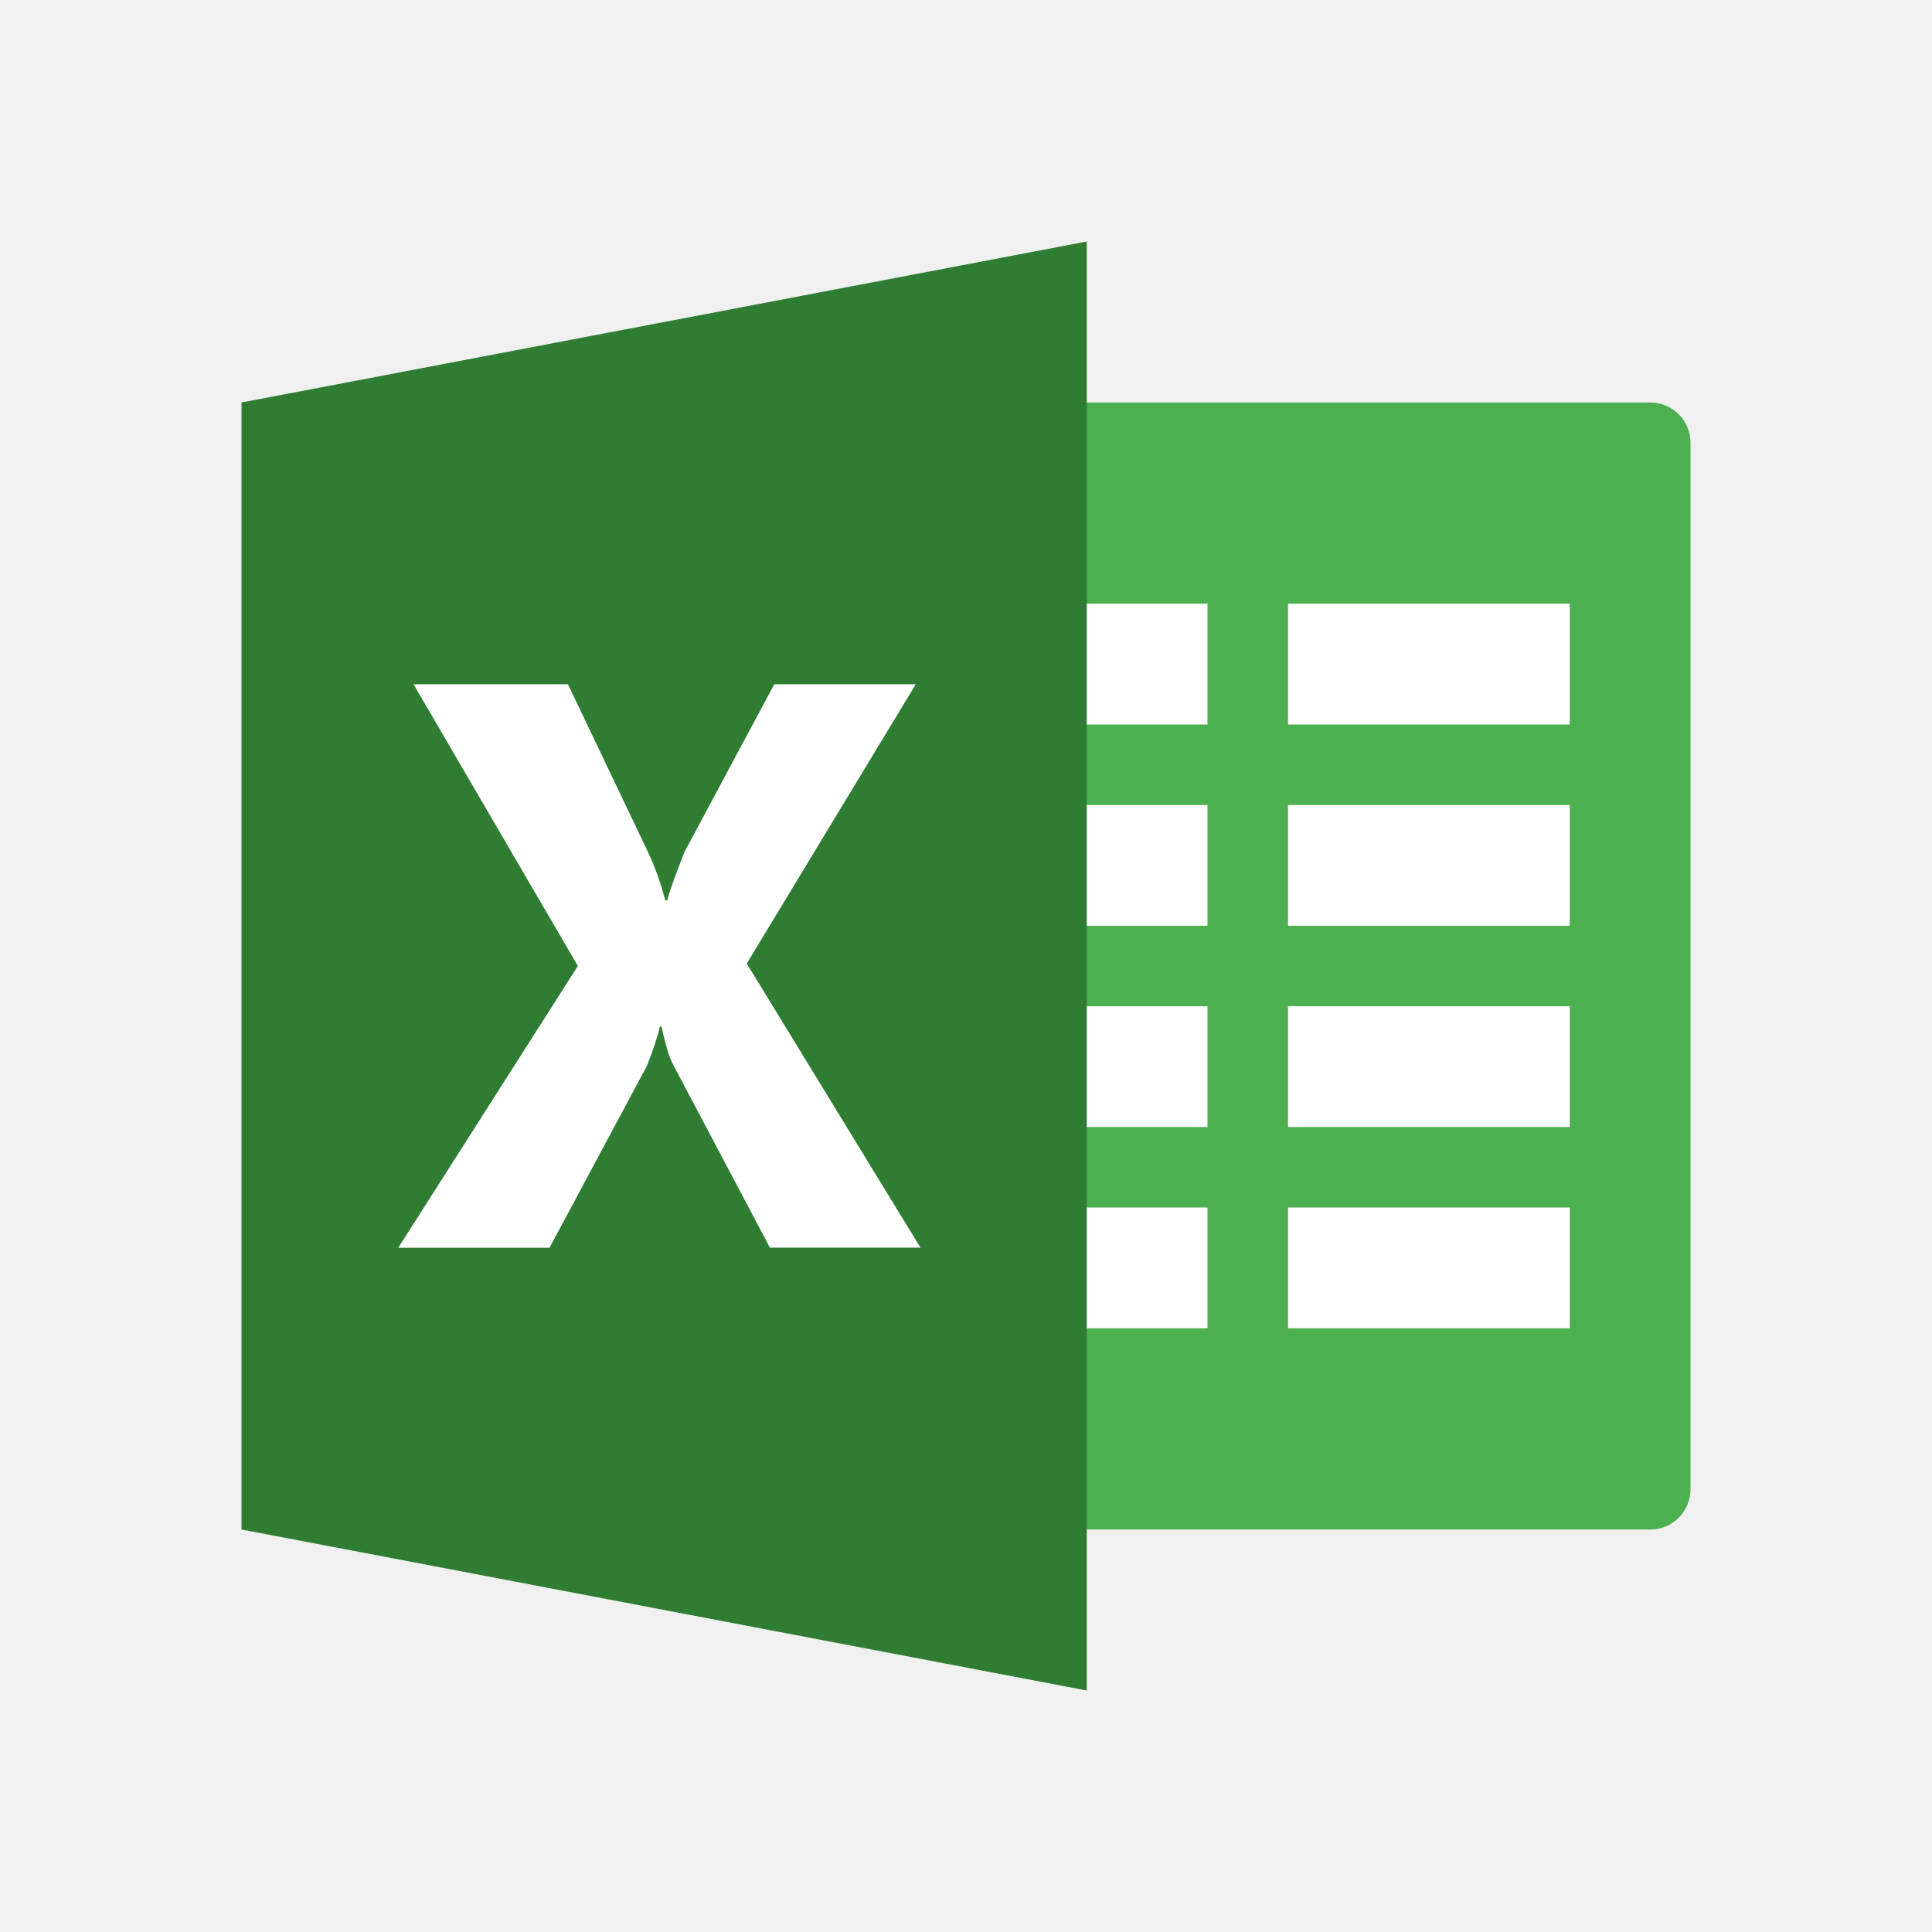
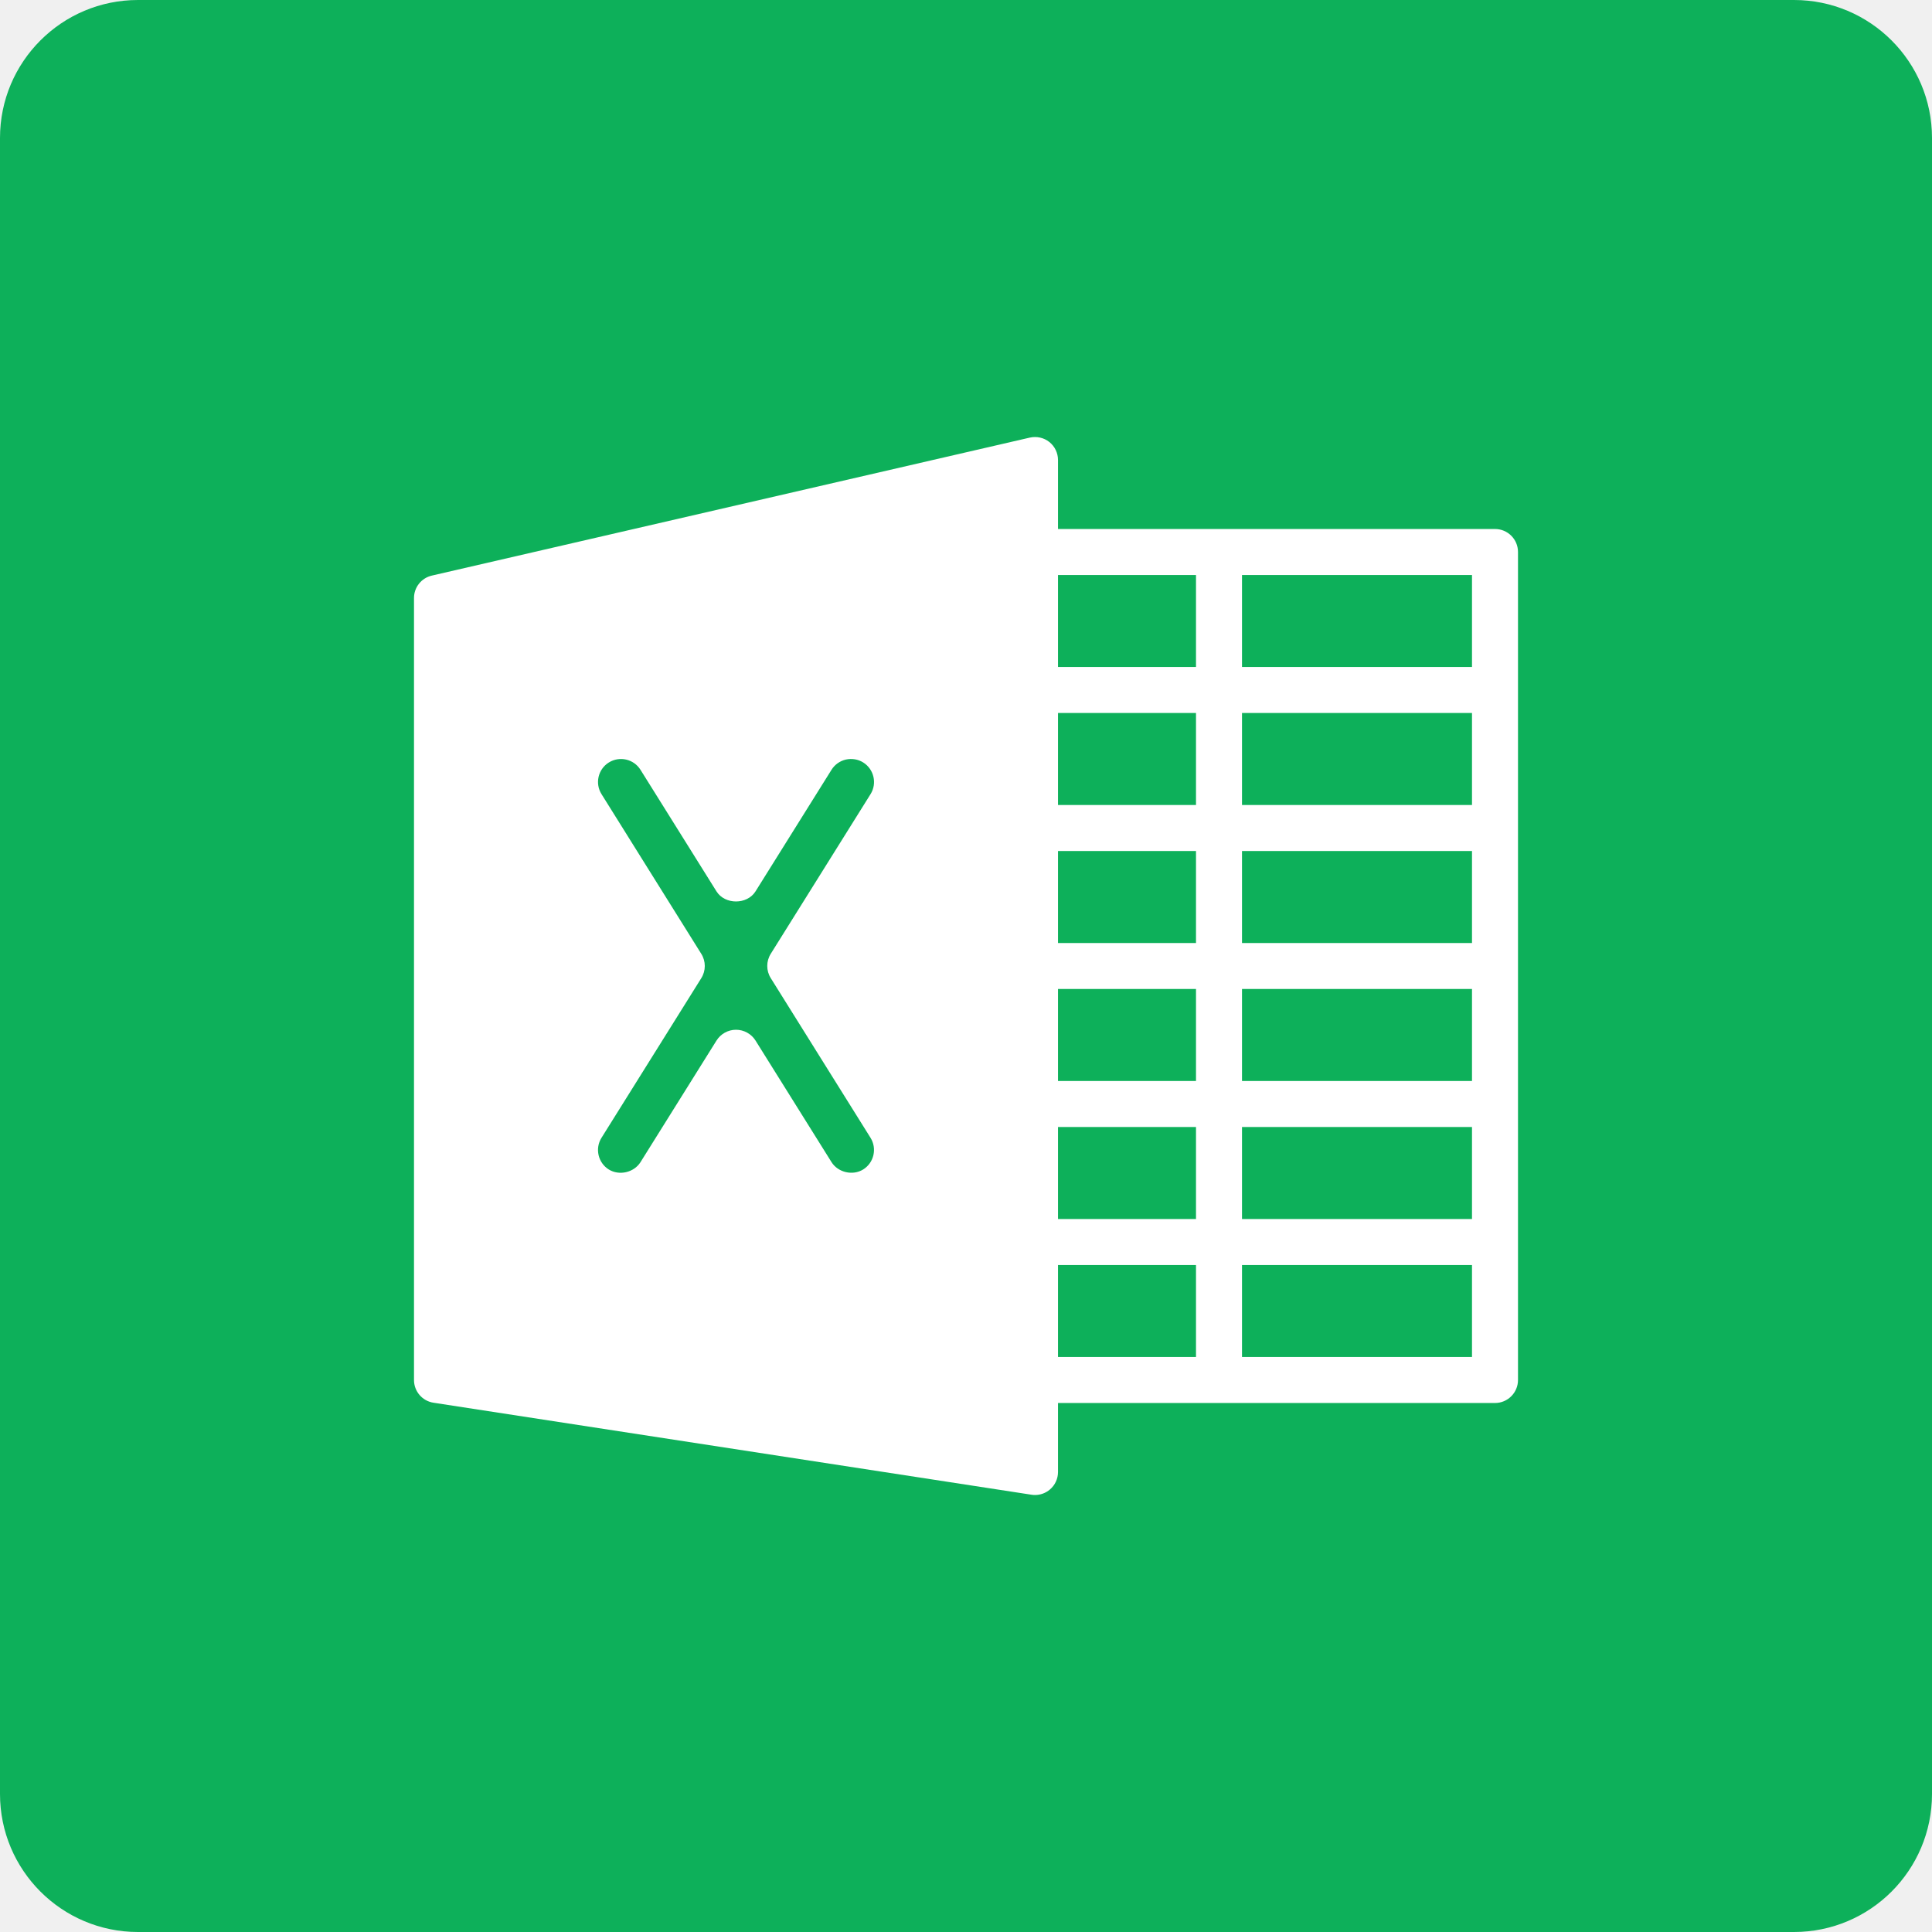
- <svg xmlns="http://www.w3.org/2000/svg" version="1.1" x="0px" y="0px" width="100" height="100" viewBox="0 0 48 48" enable-background="new 0 0 48 48" xml:space="preserve">
-   <path fill="#4CAF50" d="M41,10H25v28h16c0.553,0,1-0.447,1-1V11C42,10.447,41.553,10,41,10z" />
-   <g>
-     <rect x="32" y="15" fill="#FFFFFF" width="7" height="3" />
-     <rect x="32" y="25" fill="#FFFFFF" width="7" height="3" />
-     <rect x="32" y="30" fill="#FFFFFF" width="7" height="3" />
-     <rect x="32" y="20" fill="#FFFFFF" width="7" height="3" />
-     <rect x="25" y="15" fill="#FFFFFF" width="5" height="3" />
-     <rect x="25" y="25" fill="#FFFFFF" width="5" height="3" />
-     <rect x="25" y="30" fill="#FFFFFF" width="5" height="3" />
-     <rect x="25" y="20" fill="#FFFFFF" width="5" height="3" />
+ <svg xmlns="http://www.w3.org/2000/svg" width="42px" height="42px" viewBox="0 0 42 42" version="1.1">
+   <defs />
+   <g id="Symbols" stroke="none" stroke-width="1" fill="none" fill-rule="evenodd">
+     <g id="Icons/ExcelIcon">
+       <g>
+         <rect id="icon" fill="#0DB05A" x="0" y="0" width="42" height="42" rx="3" />
+         <path d="M32.5,11.5 L23,11.5 L23,10 C23,9.848 22.931,9.704 22.812,9.609 C22.693,9.514 22.537,9.48 22.388,9.513 L9.388,12.513 C9.161,12.565 9,12.767 9,13 L9,30 C9,30.247 9.18,30.457 9.424,30.494 L22.424,32.494 C22.449,32.498 22.475,32.5 22.5,32.5 C22.619,32.5 22.734,32.458 22.826,32.379 C22.937,32.284 23,32.146 23,32 L23,30.5 L32.5,30.5 C32.776,30.5 33,30.276 33,30 L33,12 C33,11.723 32.776,11.5 32.5,11.5 L32.5,11.5 Z M23,18.5 L26,18.5 L26,20.5 L23,20.5 L23,18.5 L23,18.5 Z M13.076,24.735 L15.245,21.265 C15.347,21.103 15.347,20.897 15.245,20.735 L13.077,17.265 C12.93,17.031 13.001,16.722 13.235,16.576 C13.47,16.43 13.778,16.501 13.924,16.735 L15.576,19.378 C15.759,19.67 16.241,19.67 16.424,19.378 L18.076,16.735 C18.147,16.621 18.259,16.542 18.389,16.512 C18.519,16.484 18.653,16.505 18.765,16.575 C18.999,16.721 19.071,17.031 18.925,17.264 L16.756,20.734 C16.654,20.896 16.654,21.102 16.756,21.264 L18.924,24.734 C19.07,24.968 18.999,25.277 18.765,25.423 C18.538,25.564 18.217,25.489 18.076,25.263 L16.424,22.62 C16.333,22.475 16.172,22.386 16,22.386 C15.828,22.386 15.667,22.475 15.576,22.621 L13.924,25.264 C13.782,25.49 13.462,25.564 13.235,25.424 C13.001,25.278 12.93,24.968 13.076,24.735 L13.076,24.735 Z M23,21.5 L26,21.5 L26,23.5 L23,23.5 L23,21.5 L23,21.5 Z M27,21.5 L32,21.5 L32,23.5 L27,23.5 L27,21.5 L27,21.5 Z M27,20.5 L27,18.5 L32,18.5 L32,20.5 L27,20.5 L27,20.5 Z M27,17.5 L27,15.5 L32,15.5 L32,17.5 L27,17.5 L27,17.5 Z M26,17.5 L23,17.5 L23,15.5 L26,15.5 L26,17.5 L26,17.5 Z M23,24.5 L26,24.5 L26,26.5 L23,26.5 L23,24.5 L23,24.5 Z M27,24.5 L32,24.5 L32,26.5 L27,26.5 L27,24.5 L27,24.5 Z M32,14.5 L27,14.5 L27,12.5 L32,12.5 L32,14.5 L32,14.5 Z M26,12.5 L26,14.5 L23,14.5 L23,12.5 L26,12.5 L26,12.5 Z M23,27.5 L26,27.5 L26,29.5 L23,29.5 L23,27.5 L23,27.5 Z M27,29.5 L27,27.5 L32,27.5 L32,29.5 L27,29.5 L27,29.5 Z" id="Shape" fill="#FFFFFF" />
+       </g>
+     </g>
  </g>
-   <polygon fill="#2E7D32" points="27,42 6,38 6,10 27,6 " />
-   <path fill="#FFFFFF" d="M19.129,31l-2.411-4.561c-0.092-0.171-0.186-0.483-0.284-0.938h-0.037c-0.046,0.215-0.154,0.541-0.324,0.979  L13.652,31H9.895l4.462-7.001L10.274,17h3.837l2.001,4.196c0.156,0.331,0.296,0.725,0.42,1.179h0.04  c0.078-0.271,0.224-0.68,0.439-1.22L19.237,17h3.515l-4.199,6.939l4.316,7.059h-3.74V31z" />
</svg>
